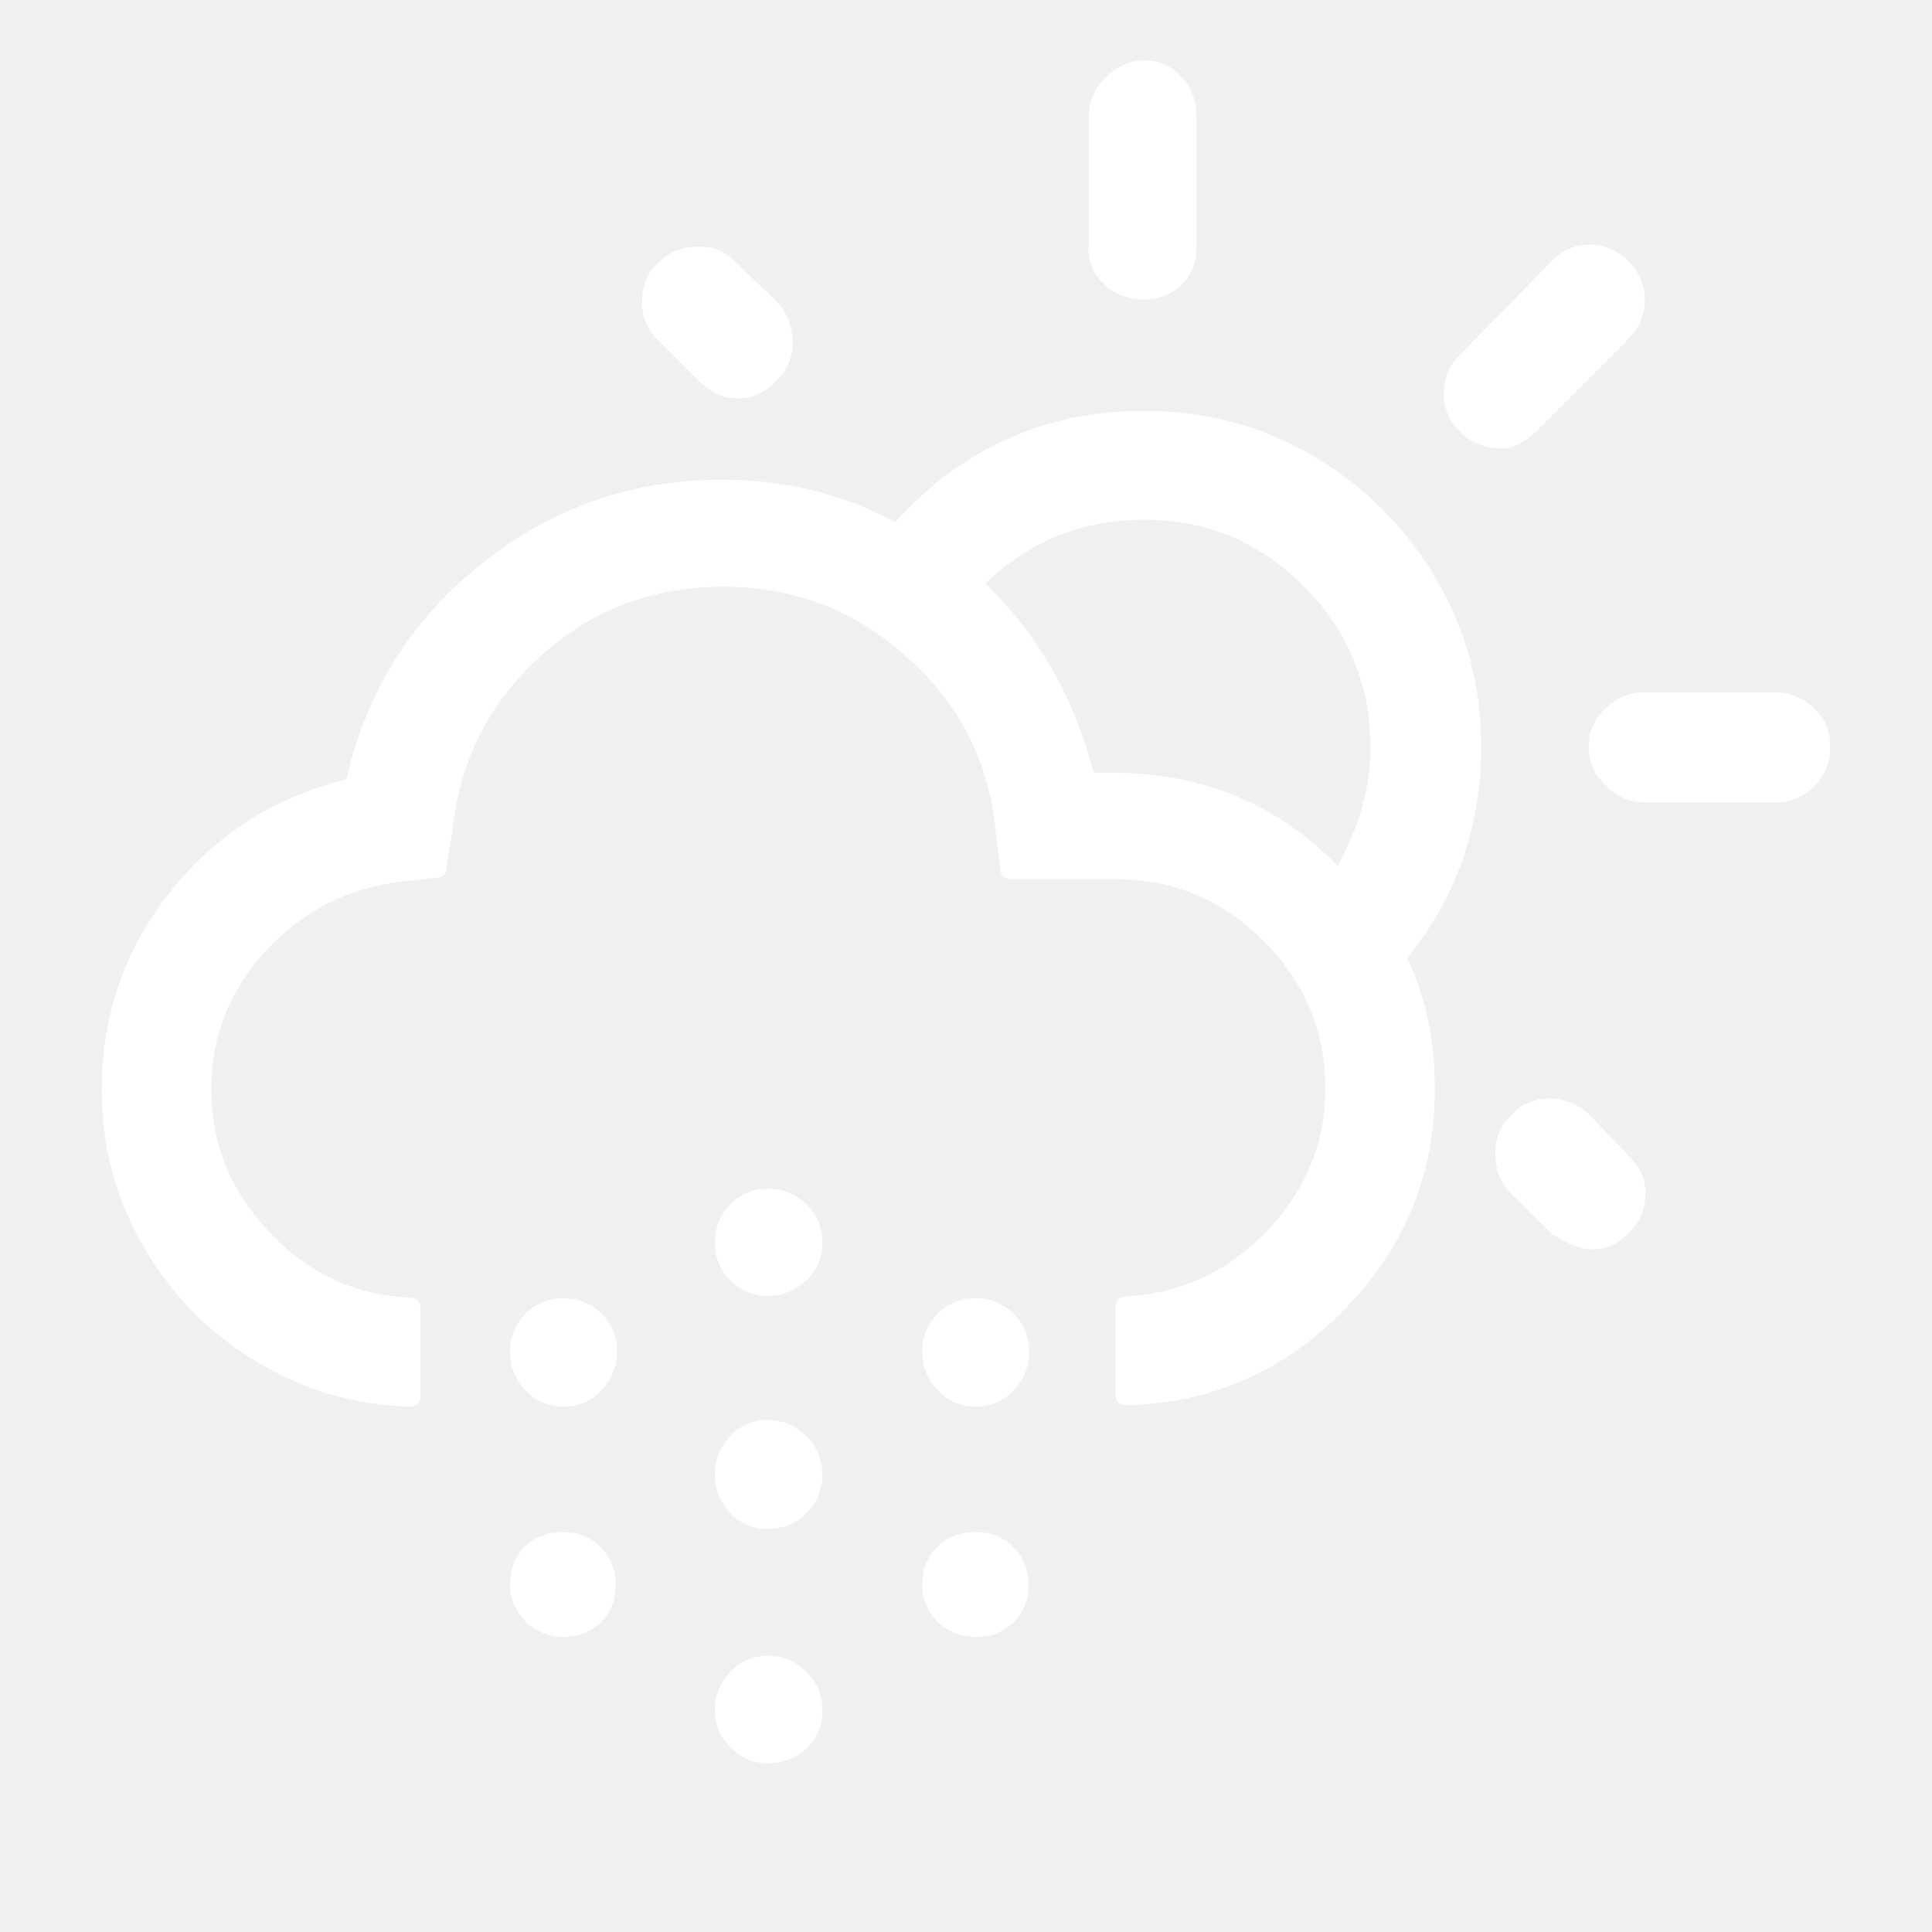
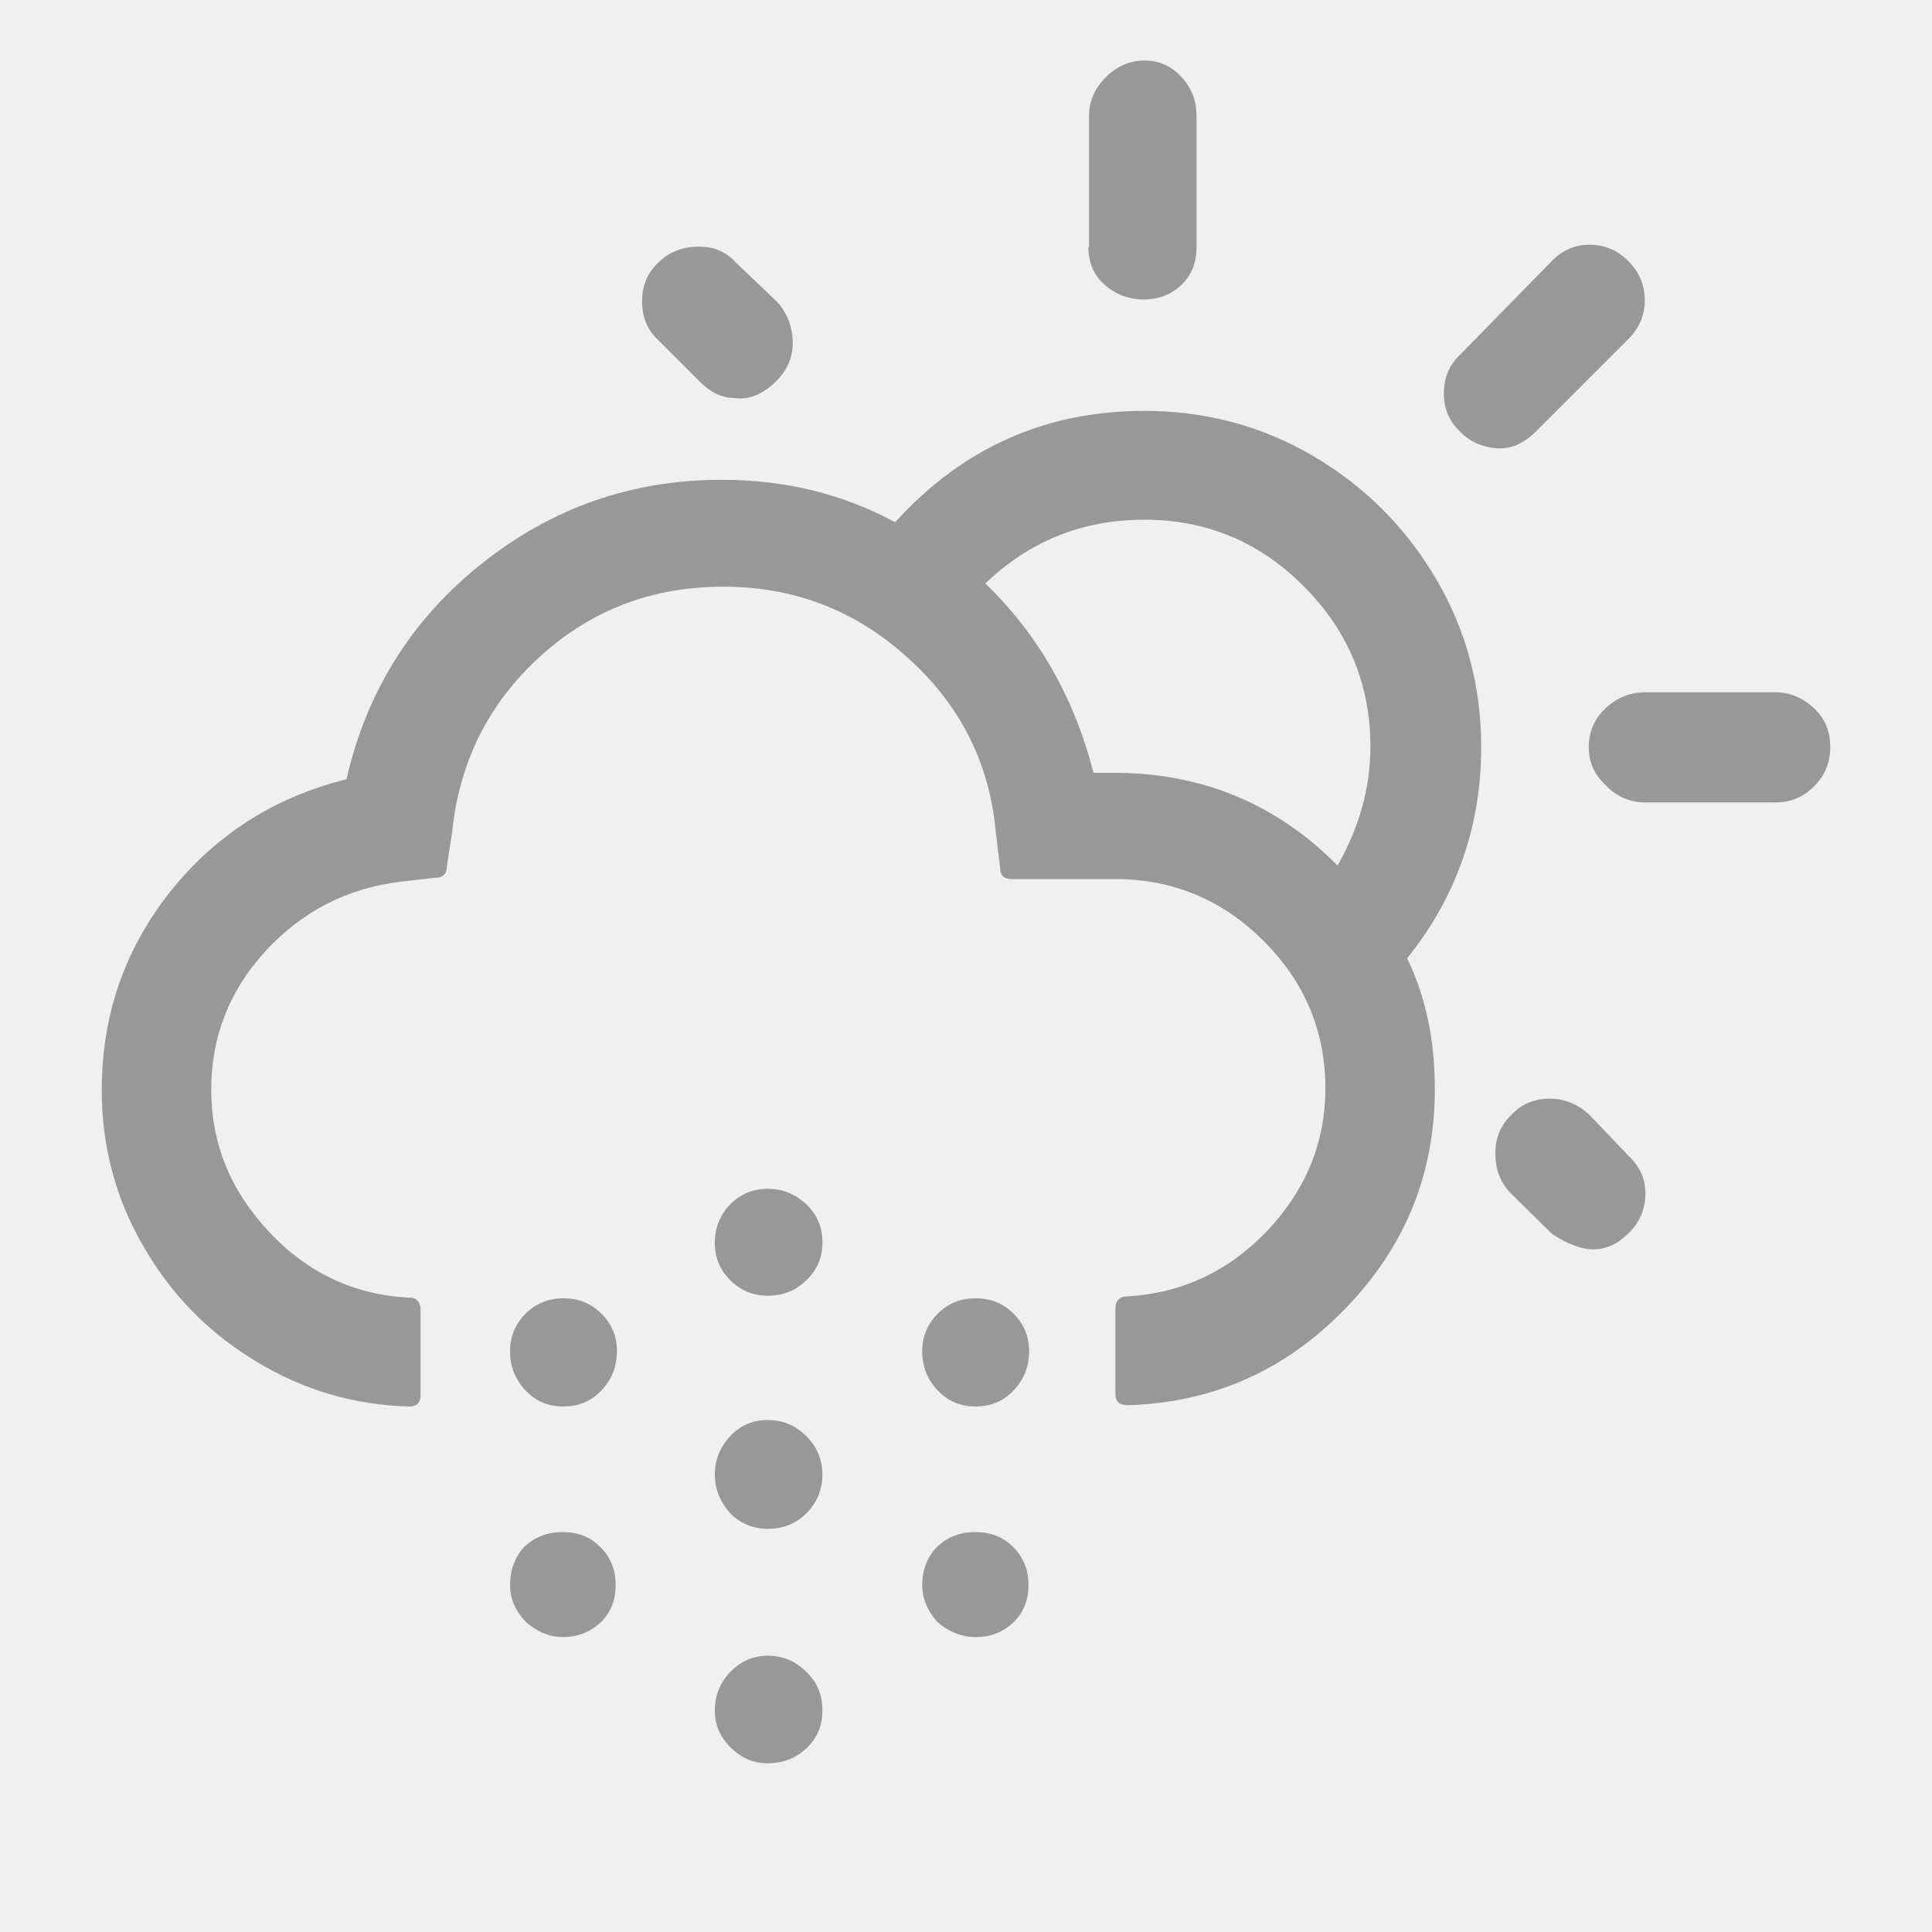
- <svg xmlns="http://www.w3.org/2000/svg" fill="#ffffff" version="1.1" id="Layer_1" x="0px" y="0px" viewBox="0 0 30 30" style="enable-background:new 0 0 30 30;" xml:space="preserve">
+ <svg xmlns="http://www.w3.org/2000/svg" fill="#989898" version="1.1" id="Layer_1" x="0px" y="0px" viewBox="0 0 30 30" style="enable-background:new 0 0 30 30;" xml:space="preserve">
  <path d="M1.58,16.93c0,0.86,0.21,1.67,0.64,2.41c0.42,0.74,1,1.34,1.74,1.79c0.73,0.45,1.54,0.69,2.4,0.71  c0.11,0,0.17-0.06,0.17-0.17v-1.33c0-0.12-0.06-0.19-0.17-0.19c-0.85-0.04-1.58-0.38-2.18-1.02s-0.9-1.37-0.9-2.21  c0-0.82,0.28-1.54,0.85-2.16c0.57-0.61,1.26-0.97,2.1-1.07l0.53-0.06c0.12,0,0.18-0.06,0.18-0.19l0.08-0.51  c0.11-1.09,0.56-2,1.36-2.73c0.8-0.73,1.75-1.09,2.85-1.09c1.09,0,2.04,0.36,2.85,1.09c0.82,0.73,1.28,1.63,1.38,2.7l0.07,0.58  c0,0.11,0.06,0.17,0.17,0.17h1.61c0.9,0,1.67,0.32,2.31,0.96c0.64,0.64,0.96,1.4,0.96,2.29c0,0.84-0.3,1.57-0.9,2.21  c-0.6,0.63-1.33,0.97-2.17,1.02c-0.12,0-0.19,0.06-0.19,0.19v1.33c0,0.11,0.06,0.17,0.19,0.17c1.33-0.04,2.45-0.54,3.38-1.5  c0.93-0.96,1.39-2.09,1.39-3.41c0-0.76-0.14-1.43-0.43-2.03C22.6,13.95,23,12.85,23,11.6c0-0.94-0.23-1.81-0.7-2.61  c-0.47-0.8-1.11-1.44-1.91-1.91s-1.68-0.7-2.62-0.7c-1.54,0-2.83,0.58-3.87,1.73c-0.81-0.44-1.71-0.66-2.69-0.66  c-1.41,0-2.65,0.44-3.74,1.31s-1.78,1.99-2.09,3.34c-1.12,0.28-2.03,0.86-2.74,1.75C1.93,14.75,1.58,15.77,1.58,16.93z M7.92,20.98  c0,0.24,0.08,0.44,0.24,0.61c0.16,0.17,0.35,0.25,0.59,0.25c0.23,0,0.43-0.08,0.59-0.25c0.16-0.17,0.24-0.37,0.24-0.61  c0-0.23-0.08-0.42-0.24-0.58s-0.35-0.24-0.59-0.24c-0.23,0-0.43,0.08-0.59,0.24S7.92,20.76,7.92,20.98z M7.92,24.61  c0,0.21,0.08,0.4,0.24,0.57c0.18,0.16,0.37,0.24,0.58,0.24c0.24,0,0.43-0.08,0.59-0.23c0.16-0.16,0.23-0.35,0.23-0.58  c0-0.24-0.08-0.43-0.24-0.59c-0.16-0.16-0.35-0.23-0.59-0.23c-0.23,0-0.43,0.08-0.59,0.23C8,24.17,7.92,24.37,7.92,24.61z   M9.97,4.68c0,0.24,0.08,0.44,0.24,0.59l0.66,0.66c0.16,0.16,0.34,0.25,0.53,0.25c0.21,0.03,0.41-0.04,0.61-0.22  c0.2-0.18,0.3-0.39,0.3-0.63c0-0.24-0.08-0.46-0.24-0.64l-0.64-0.61c-0.15-0.17-0.34-0.25-0.58-0.25c-0.25,0-0.46,0.08-0.63,0.25  C10.05,4.24,9.97,4.44,9.97,4.68z M11.1,22.9c0,0.22,0.08,0.42,0.24,0.6c0.16,0.16,0.36,0.24,0.58,0.24c0.24,0,0.44-0.08,0.6-0.24  s0.25-0.36,0.25-0.6c0-0.23-0.08-0.43-0.25-0.6s-0.37-0.25-0.6-0.25c-0.23,0-0.42,0.08-0.58,0.25S11.1,22.67,11.1,22.9z M11.1,19.3  c0,0.23,0.08,0.42,0.24,0.58s0.36,0.24,0.58,0.24c0.24,0,0.44-0.08,0.6-0.24c0.17-0.16,0.25-0.35,0.25-0.59  c0-0.23-0.08-0.43-0.25-0.59s-0.37-0.24-0.6-0.24c-0.23,0-0.42,0.08-0.58,0.24S11.1,19.07,11.1,19.3z M11.1,26.56  c0,0.22,0.08,0.41,0.24,0.57c0.17,0.17,0.36,0.25,0.58,0.25c0.24,0,0.44-0.08,0.6-0.23c0.17-0.16,0.25-0.35,0.25-0.59  s-0.08-0.44-0.25-0.6c-0.17-0.17-0.37-0.25-0.6-0.25c-0.22,0-0.41,0.08-0.58,0.25C11.18,26.13,11.1,26.33,11.1,26.56z M14.32,20.98  c0,0.24,0.08,0.44,0.24,0.61c0.16,0.17,0.36,0.25,0.59,0.25s0.43-0.08,0.59-0.25c0.16-0.17,0.24-0.37,0.24-0.61  c0-0.23-0.08-0.42-0.24-0.58s-0.35-0.24-0.59-0.24s-0.43,0.08-0.59,0.24S14.32,20.76,14.32,20.98z M14.32,24.61  c0,0.21,0.08,0.4,0.23,0.57c0.18,0.16,0.38,0.24,0.6,0.24c0.24,0,0.43-0.08,0.59-0.23c0.16-0.16,0.23-0.35,0.23-0.58  c0-0.24-0.08-0.43-0.24-0.59c-0.16-0.16-0.35-0.23-0.59-0.23c-0.24,0-0.44,0.08-0.6,0.24C14.4,24.18,14.32,24.38,14.32,24.61z   M15.3,9.06c0.69-0.66,1.51-0.99,2.47-0.99c0.97,0,1.8,0.35,2.48,1.04c0.69,0.69,1.03,1.53,1.03,2.49c0,0.62-0.17,1.24-0.51,1.84  C19.82,12.48,18.66,12,17.3,12h-0.32C16.68,10.83,16.12,9.85,15.3,9.06z M16.9,3.84c0,0.23,0.08,0.43,0.25,0.58s0.37,0.23,0.61,0.23  s0.43-0.08,0.59-0.23c0.16-0.16,0.23-0.35,0.23-0.58V1.8c0-0.24-0.08-0.44-0.24-0.61S18,0.94,17.77,0.94s-0.43,0.09-0.6,0.26  c-0.17,0.17-0.26,0.37-0.26,0.6V3.84z M22.42,6.11c0,0.23,0.08,0.43,0.25,0.59c0.15,0.16,0.34,0.24,0.56,0.26s0.43-0.07,0.62-0.26  l1.43-1.43c0.18-0.18,0.26-0.38,0.26-0.61c0-0.24-0.09-0.44-0.26-0.61c-0.17-0.17-0.37-0.25-0.6-0.25c-0.22,0-0.41,0.08-0.58,0.25  l-1.43,1.46C22.5,5.67,22.42,5.87,22.42,6.11z M23.22,17.91c0,0.25,0.08,0.46,0.24,0.62l0.64,0.63c0.24,0.16,0.46,0.24,0.64,0.24  c0.21,0,0.39-0.09,0.56-0.26c0.17-0.17,0.25-0.38,0.25-0.61c0-0.23-0.09-0.42-0.26-0.58l-0.62-0.65c-0.18-0.16-0.38-0.24-0.61-0.24  s-0.43,0.08-0.59,0.25C23.3,17.47,23.22,17.67,23.22,17.91z M24.67,11.6c0,0.24,0.09,0.43,0.26,0.59c0.17,0.18,0.38,0.27,0.62,0.27  h2.02c0.23,0,0.43-0.08,0.6-0.25s0.25-0.37,0.25-0.61c0-0.24-0.08-0.44-0.25-0.6s-0.37-0.25-0.6-0.25h-2.02  c-0.24,0-0.44,0.08-0.62,0.25S24.67,11.37,24.67,11.6z" />
</svg>
